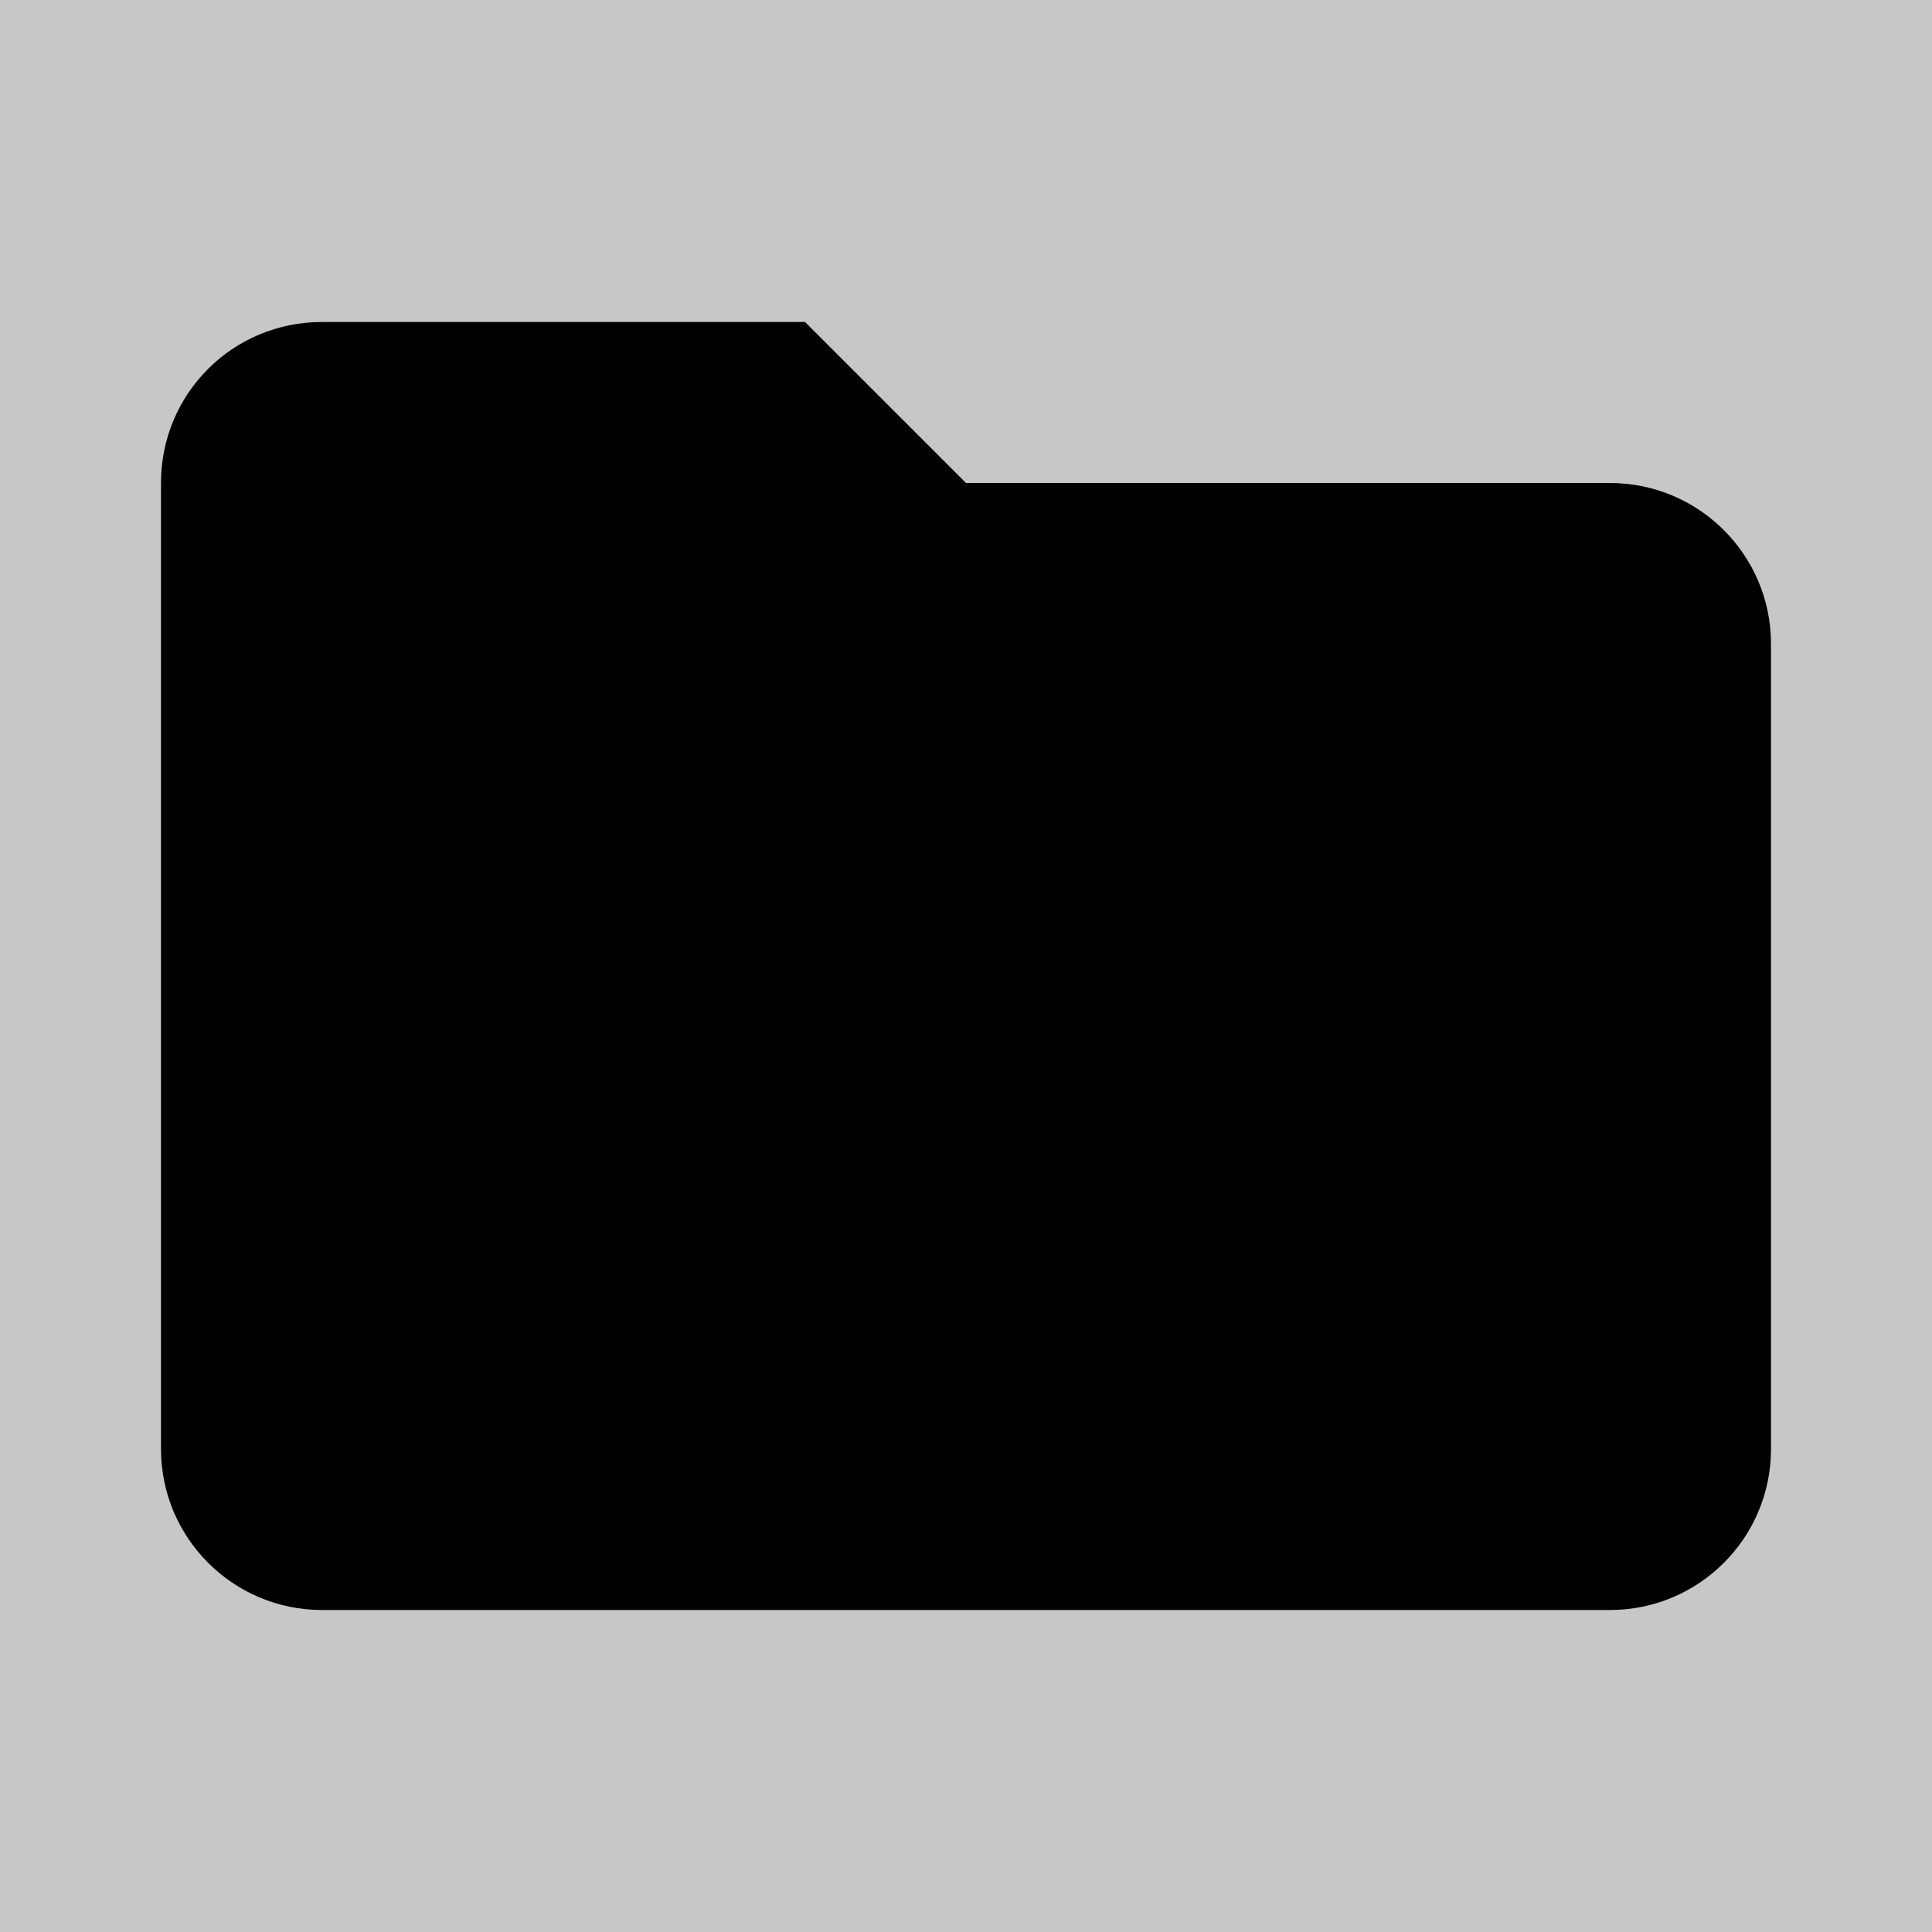
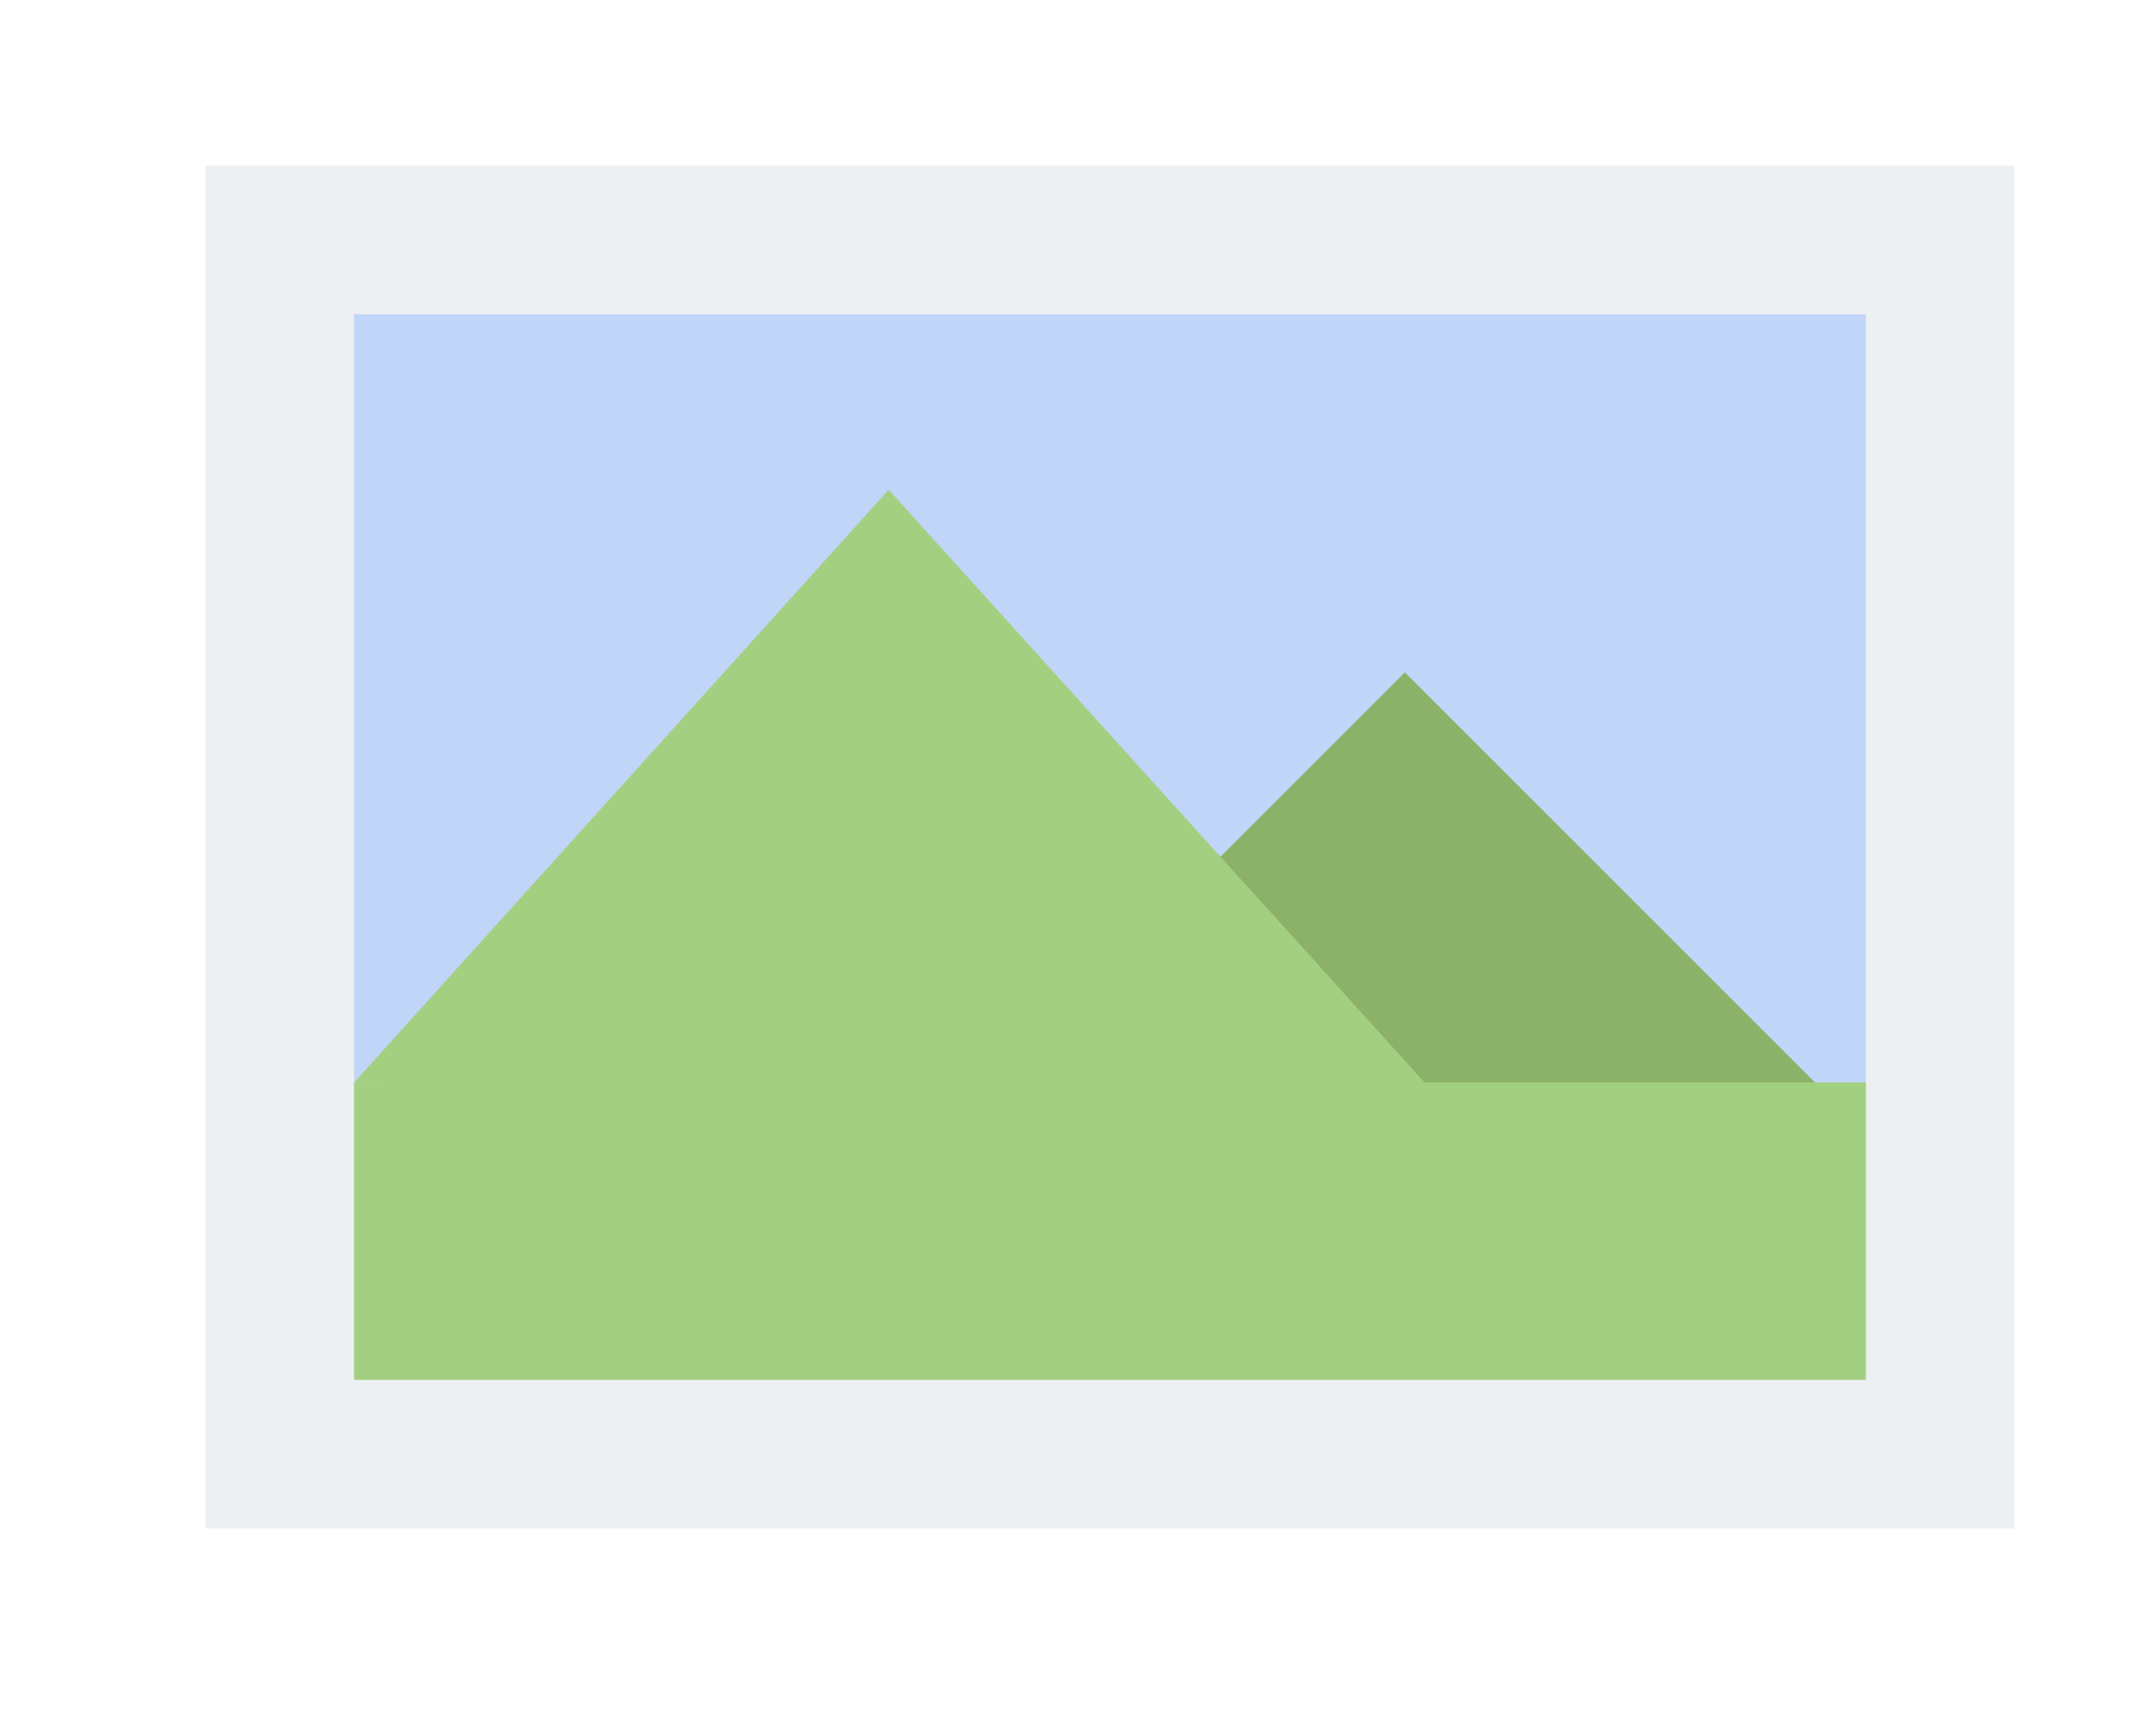
- <svg xmlns="http://www.w3.org/2000/svg" viewBox="0 0 24 24">
-   <rect width="100%" height="100%" fill="#72727264" />
-   <path d="M10,4H4C2.89,4 2,4.89 2,6V18A2,2 0 0,0 4,20H20A2,2 0 0,0 22,18V8C22,6.89 21.1,6 20,6H12L10,4Z" />
+ <svg xmlns="http://www.w3.org/2000/svg" viewBox="0 0 87 69.23" id="image" version="1.1">
+   <defs id="defs31" />
+   <g style="isolation:isolate" id="g26">
+     <g id="Layer_2">
+       <g id="Layer_1-2">
+         <path d="m 47.35,44.355 19.51,-12.54 12.88,20.03" style="fill:#8cb269" id="path6" />
+         <path d="m 21.99,38.655 26.07,-18.46 16.57,28.37" style="fill:#a3d080" id="path8" />
+         <path d="M 8.29,6.685 H 81.29 V 61.685 H 8.29 Z" style="fill:#ecf0f1" id="path14" />
+         <path d="m 14.29,12.685 h 61 v 43 h -61 z" style="opacity:0.5;fill:#94b9ff" id="path16" />
+         <path d="m 40.29,43.535 16.4,-16.4 16.84,16.84" style="fill:#8cb269" id="path18" />
+         <path d="m 14.29,43.685 21.57,-23.92 22.21,24.57" style="fill:#a3d080;stroke-width:1.007" id="path20" />
+         <path d="m 14.29,43.685 h 61 v 12 h -61 z" style="fill:#a3d080" id="path22" />
+       </g>
+     </g>
+   </g>
</svg>
